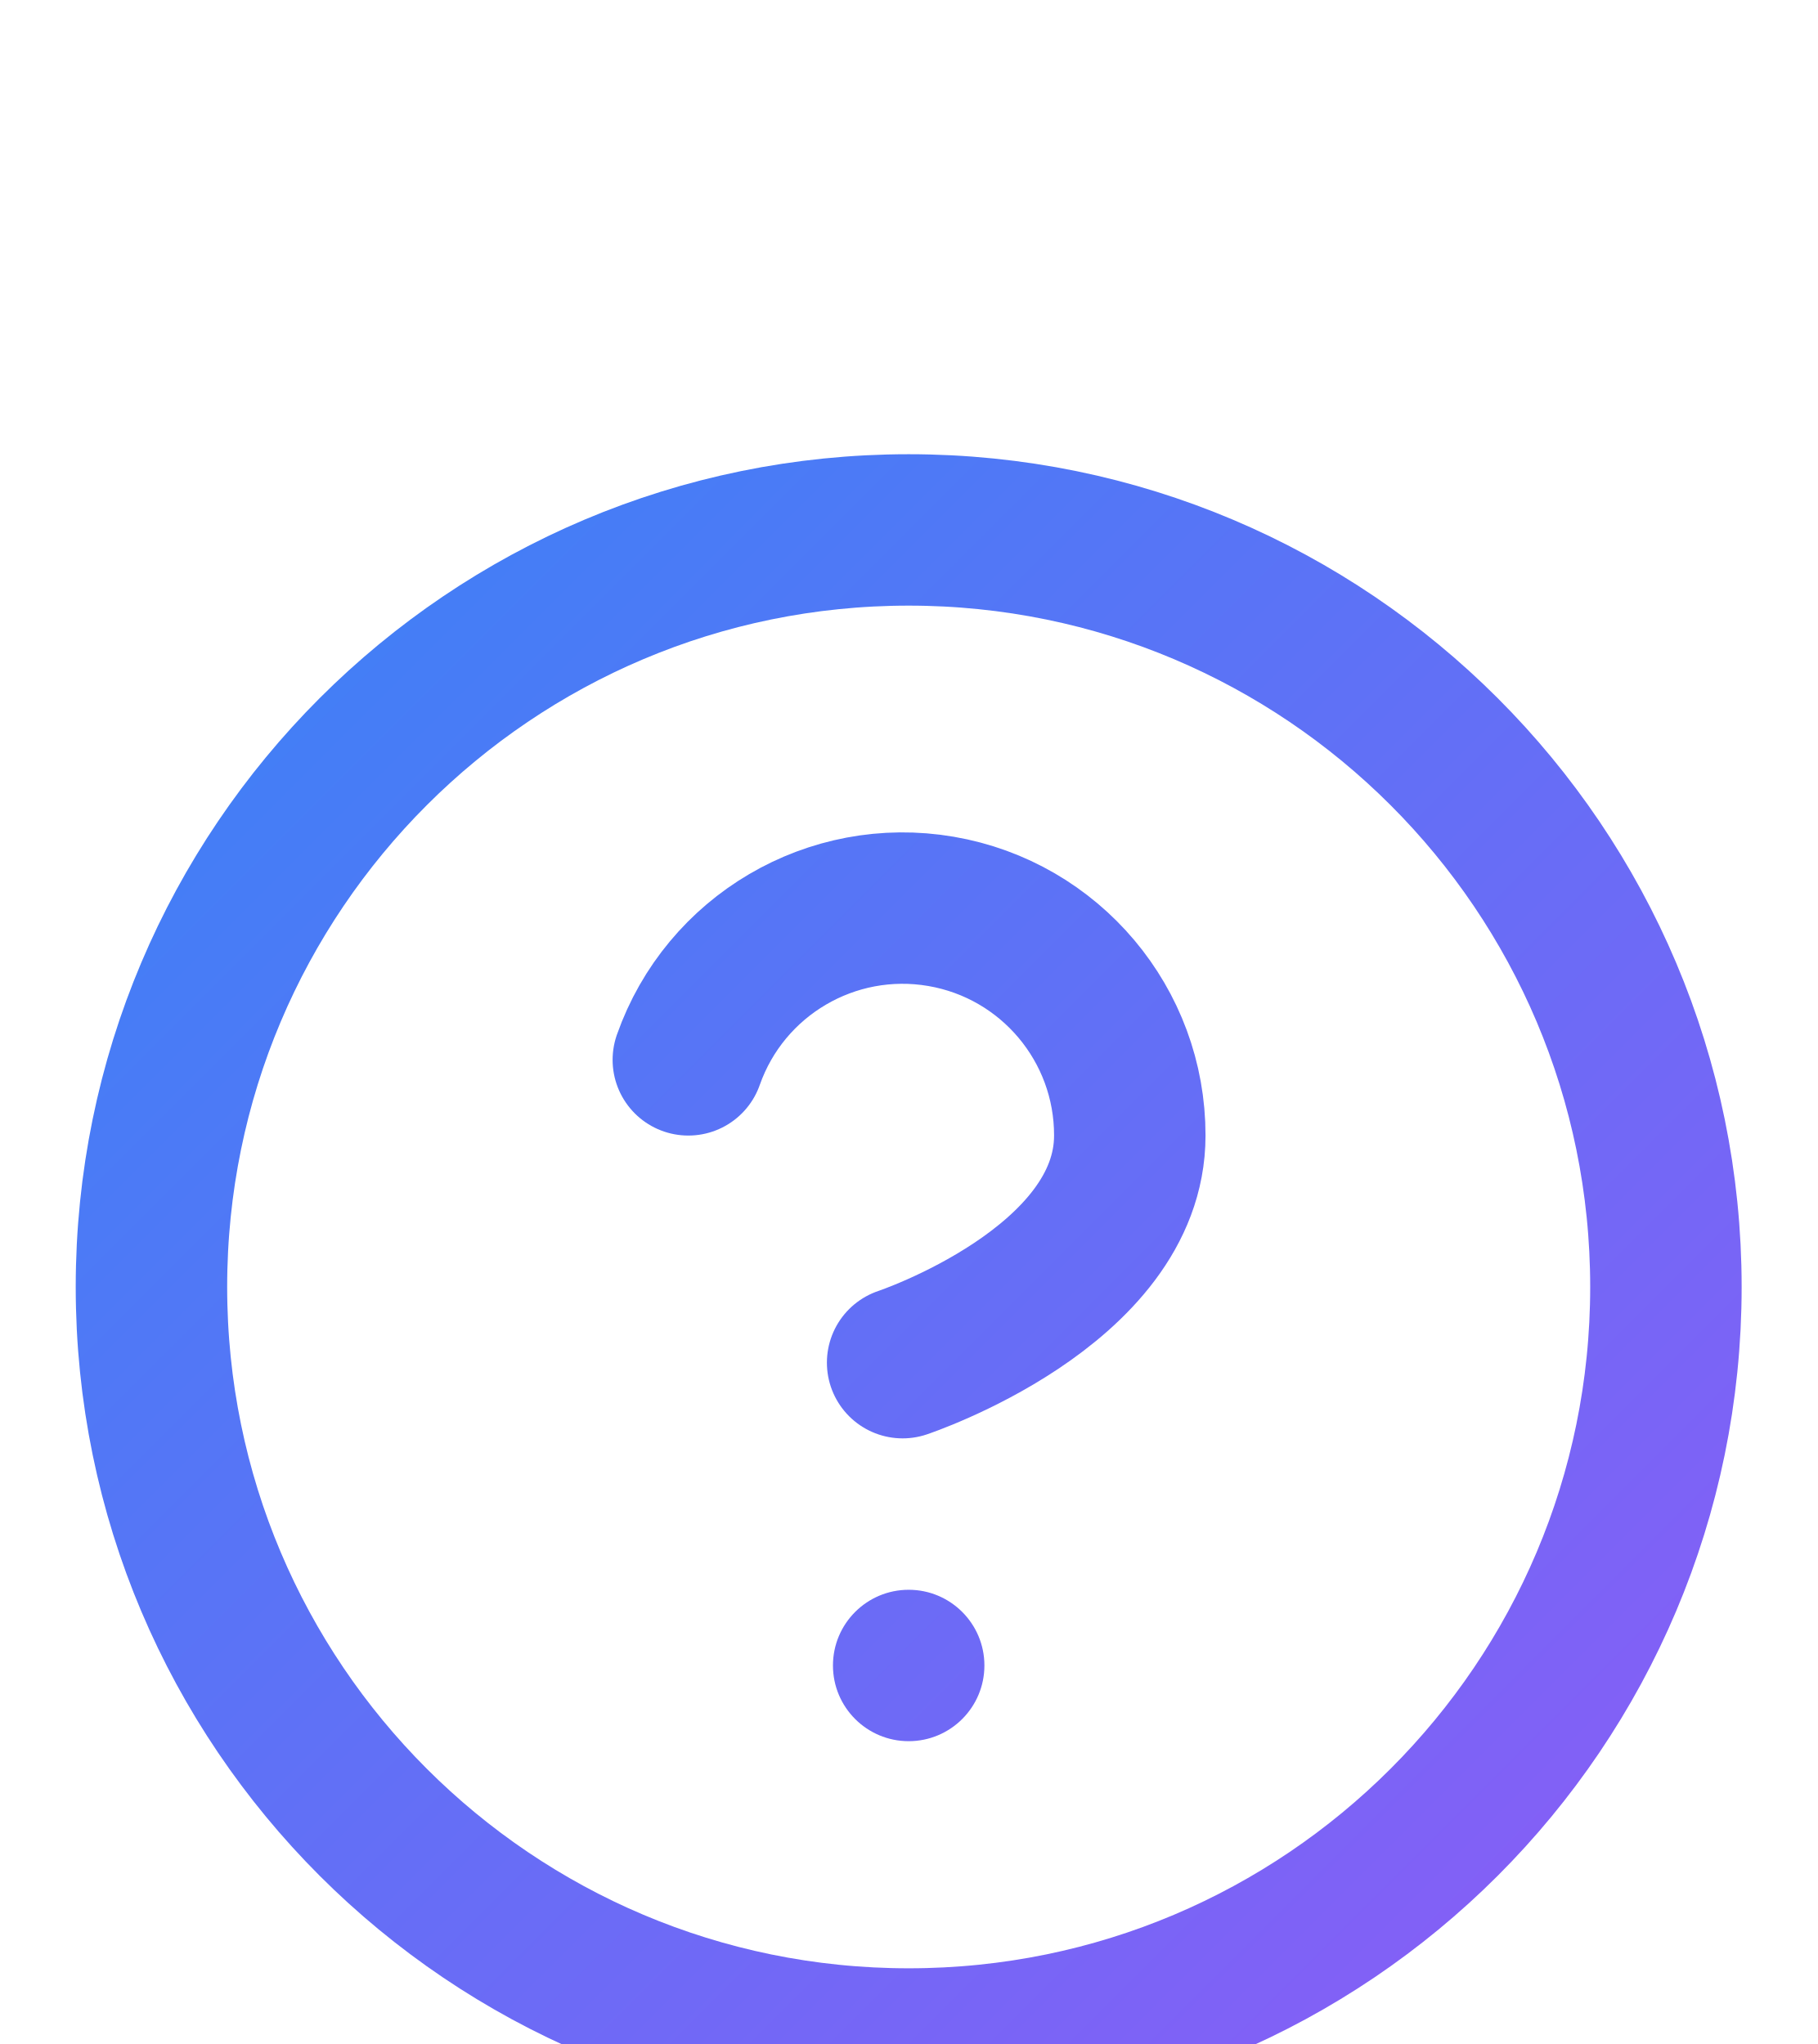
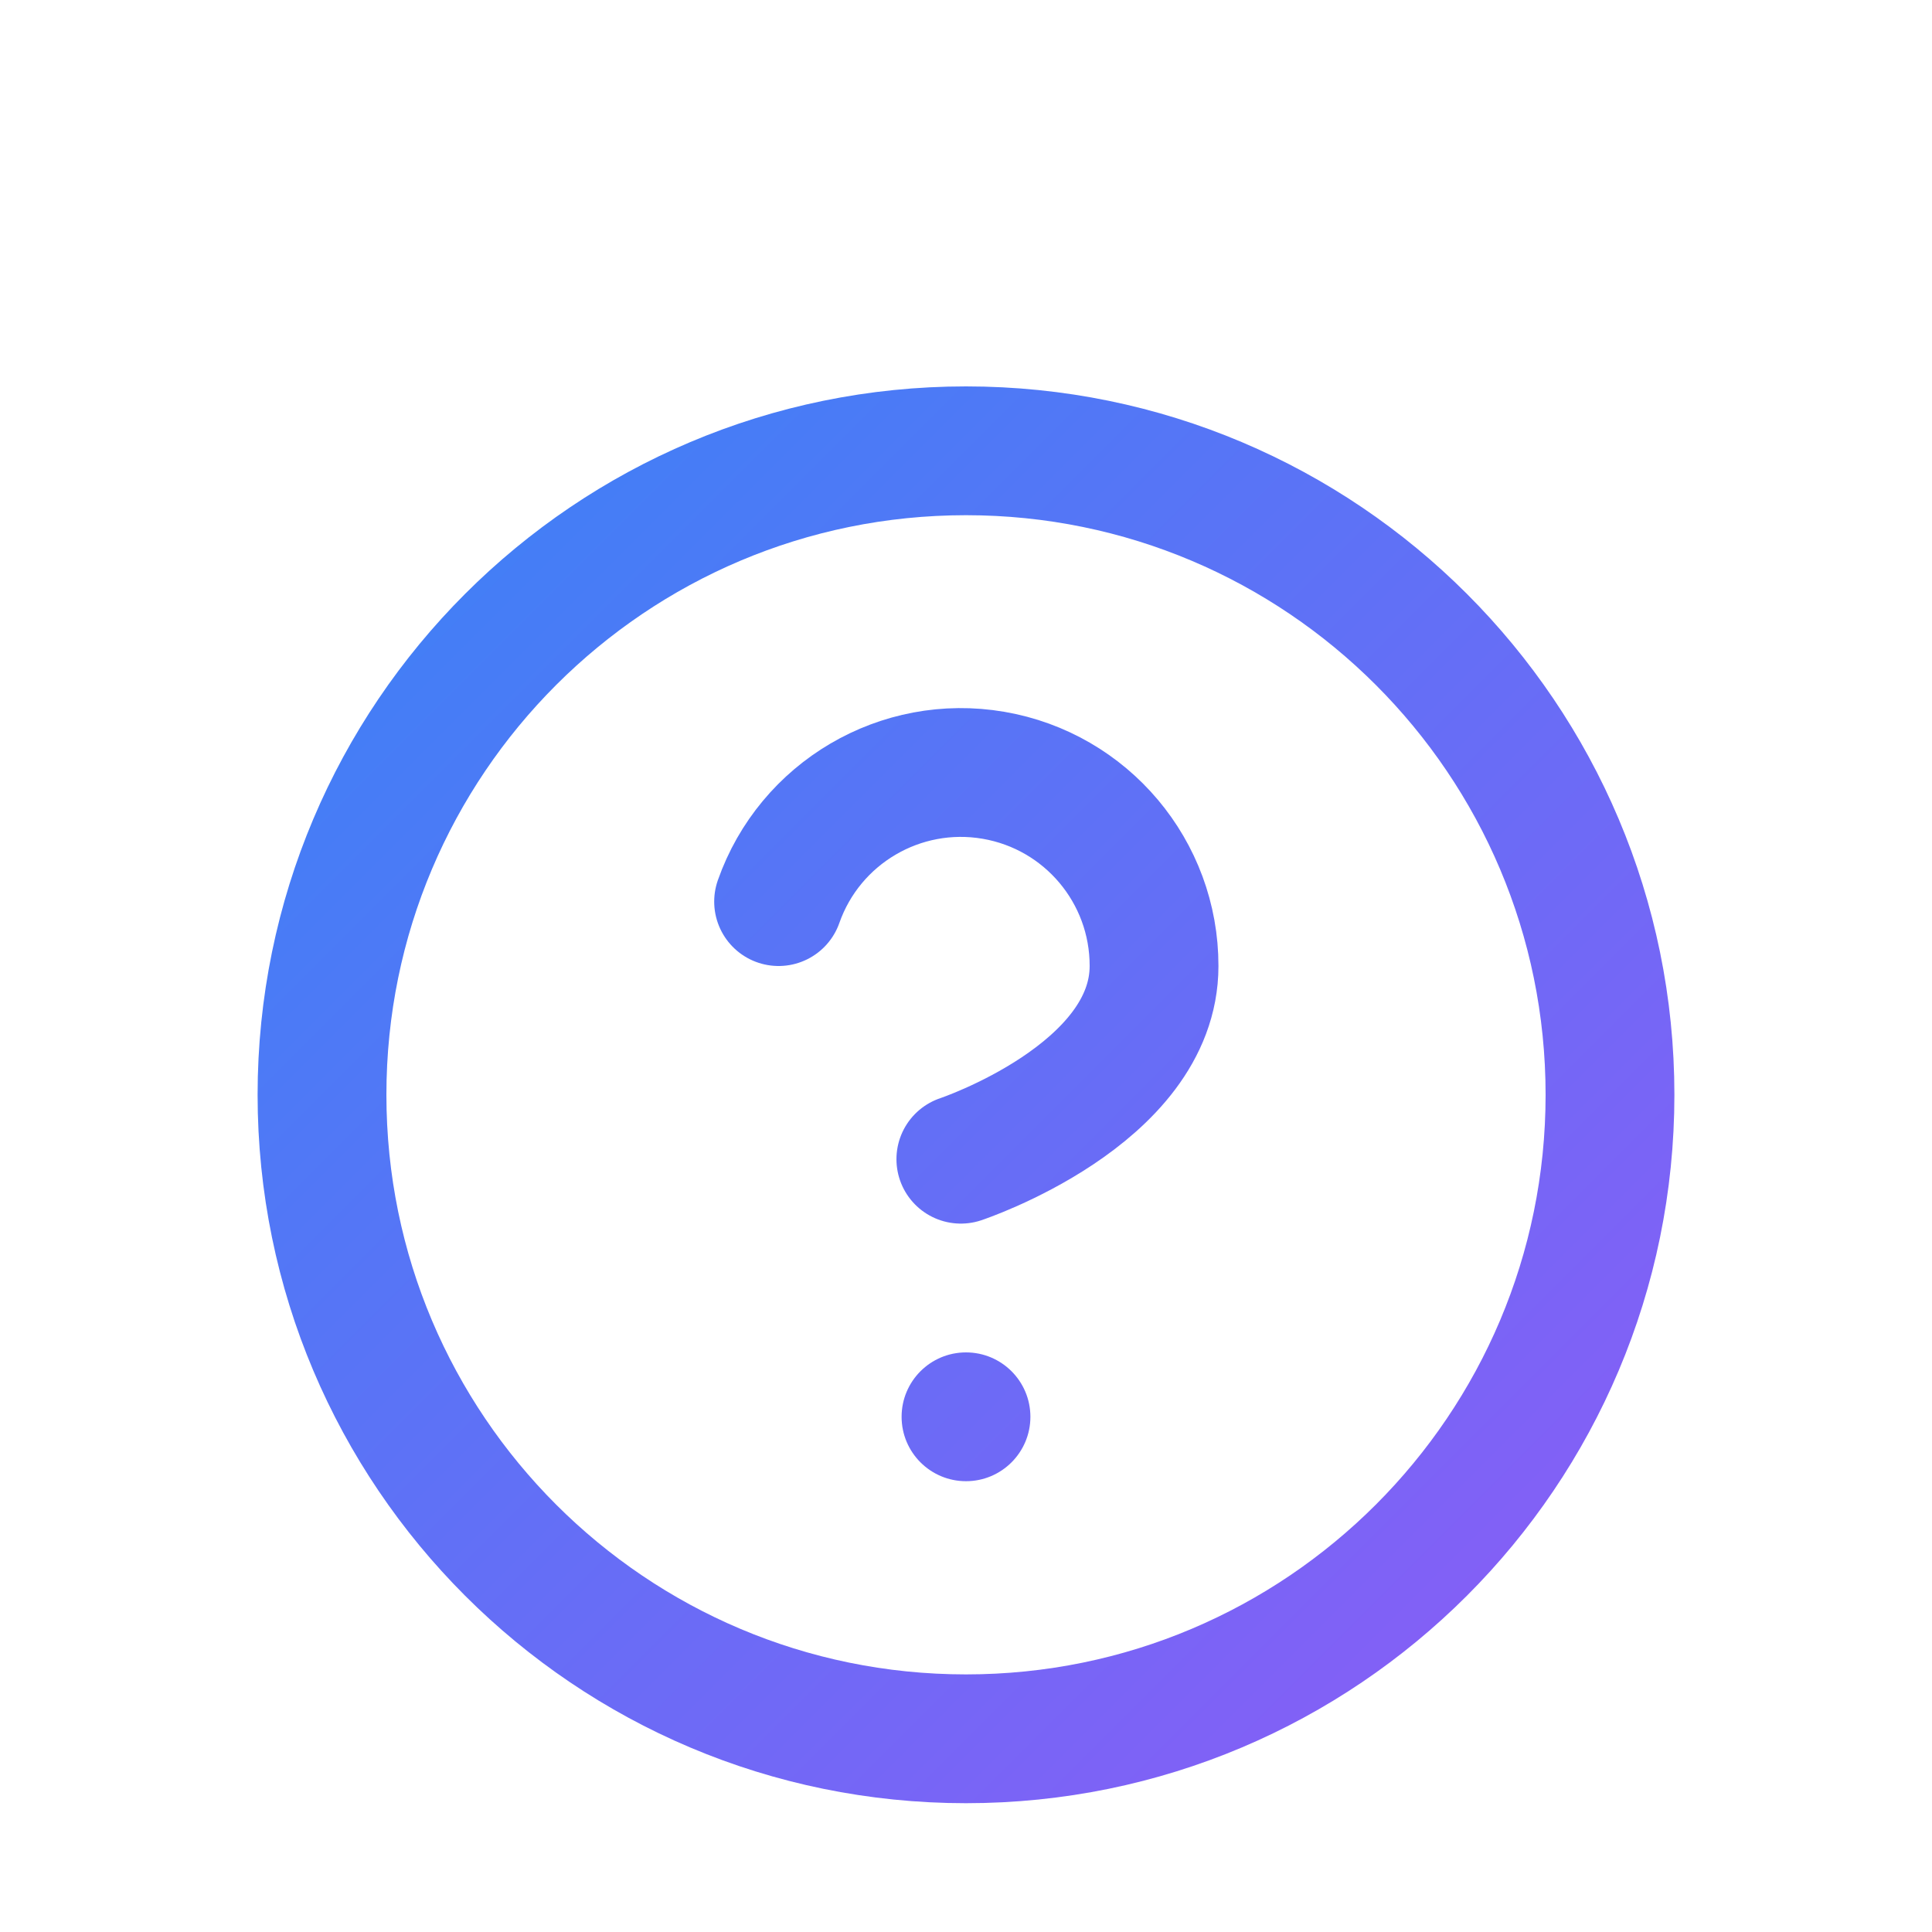
- <svg xmlns="http://www.w3.org/2000/svg" width="24" height="27" viewBox="0 -5 24 27" fill="none">
+ <svg xmlns="http://www.w3.org/2000/svg" width="30" height="30" viewBox="-3 -5 30 30" fill="none">
  <defs>
    <linearGradient id="grad_help" x1="2" y1="2" x2="22" y2="22" gradientUnits="userSpaceOnUse">
      <stop stop-color="#3B82F6" />
      <stop offset="1" stop-color="#8B5CF6" />
    </linearGradient>
  </defs>
  <circle cx="12" cy="12" r="10" stroke="url(#grad_help)" stroke-width="2" />
  <path d="M9.09 9a3 3 0 0 1 5.83 1c0 2-3 3-3 3" stroke="url(#grad_help)" stroke-width="2" stroke-linecap="round" />
  <circle cx="12" cy="17" r="1" fill="url(#grad_help)" />
</svg>
